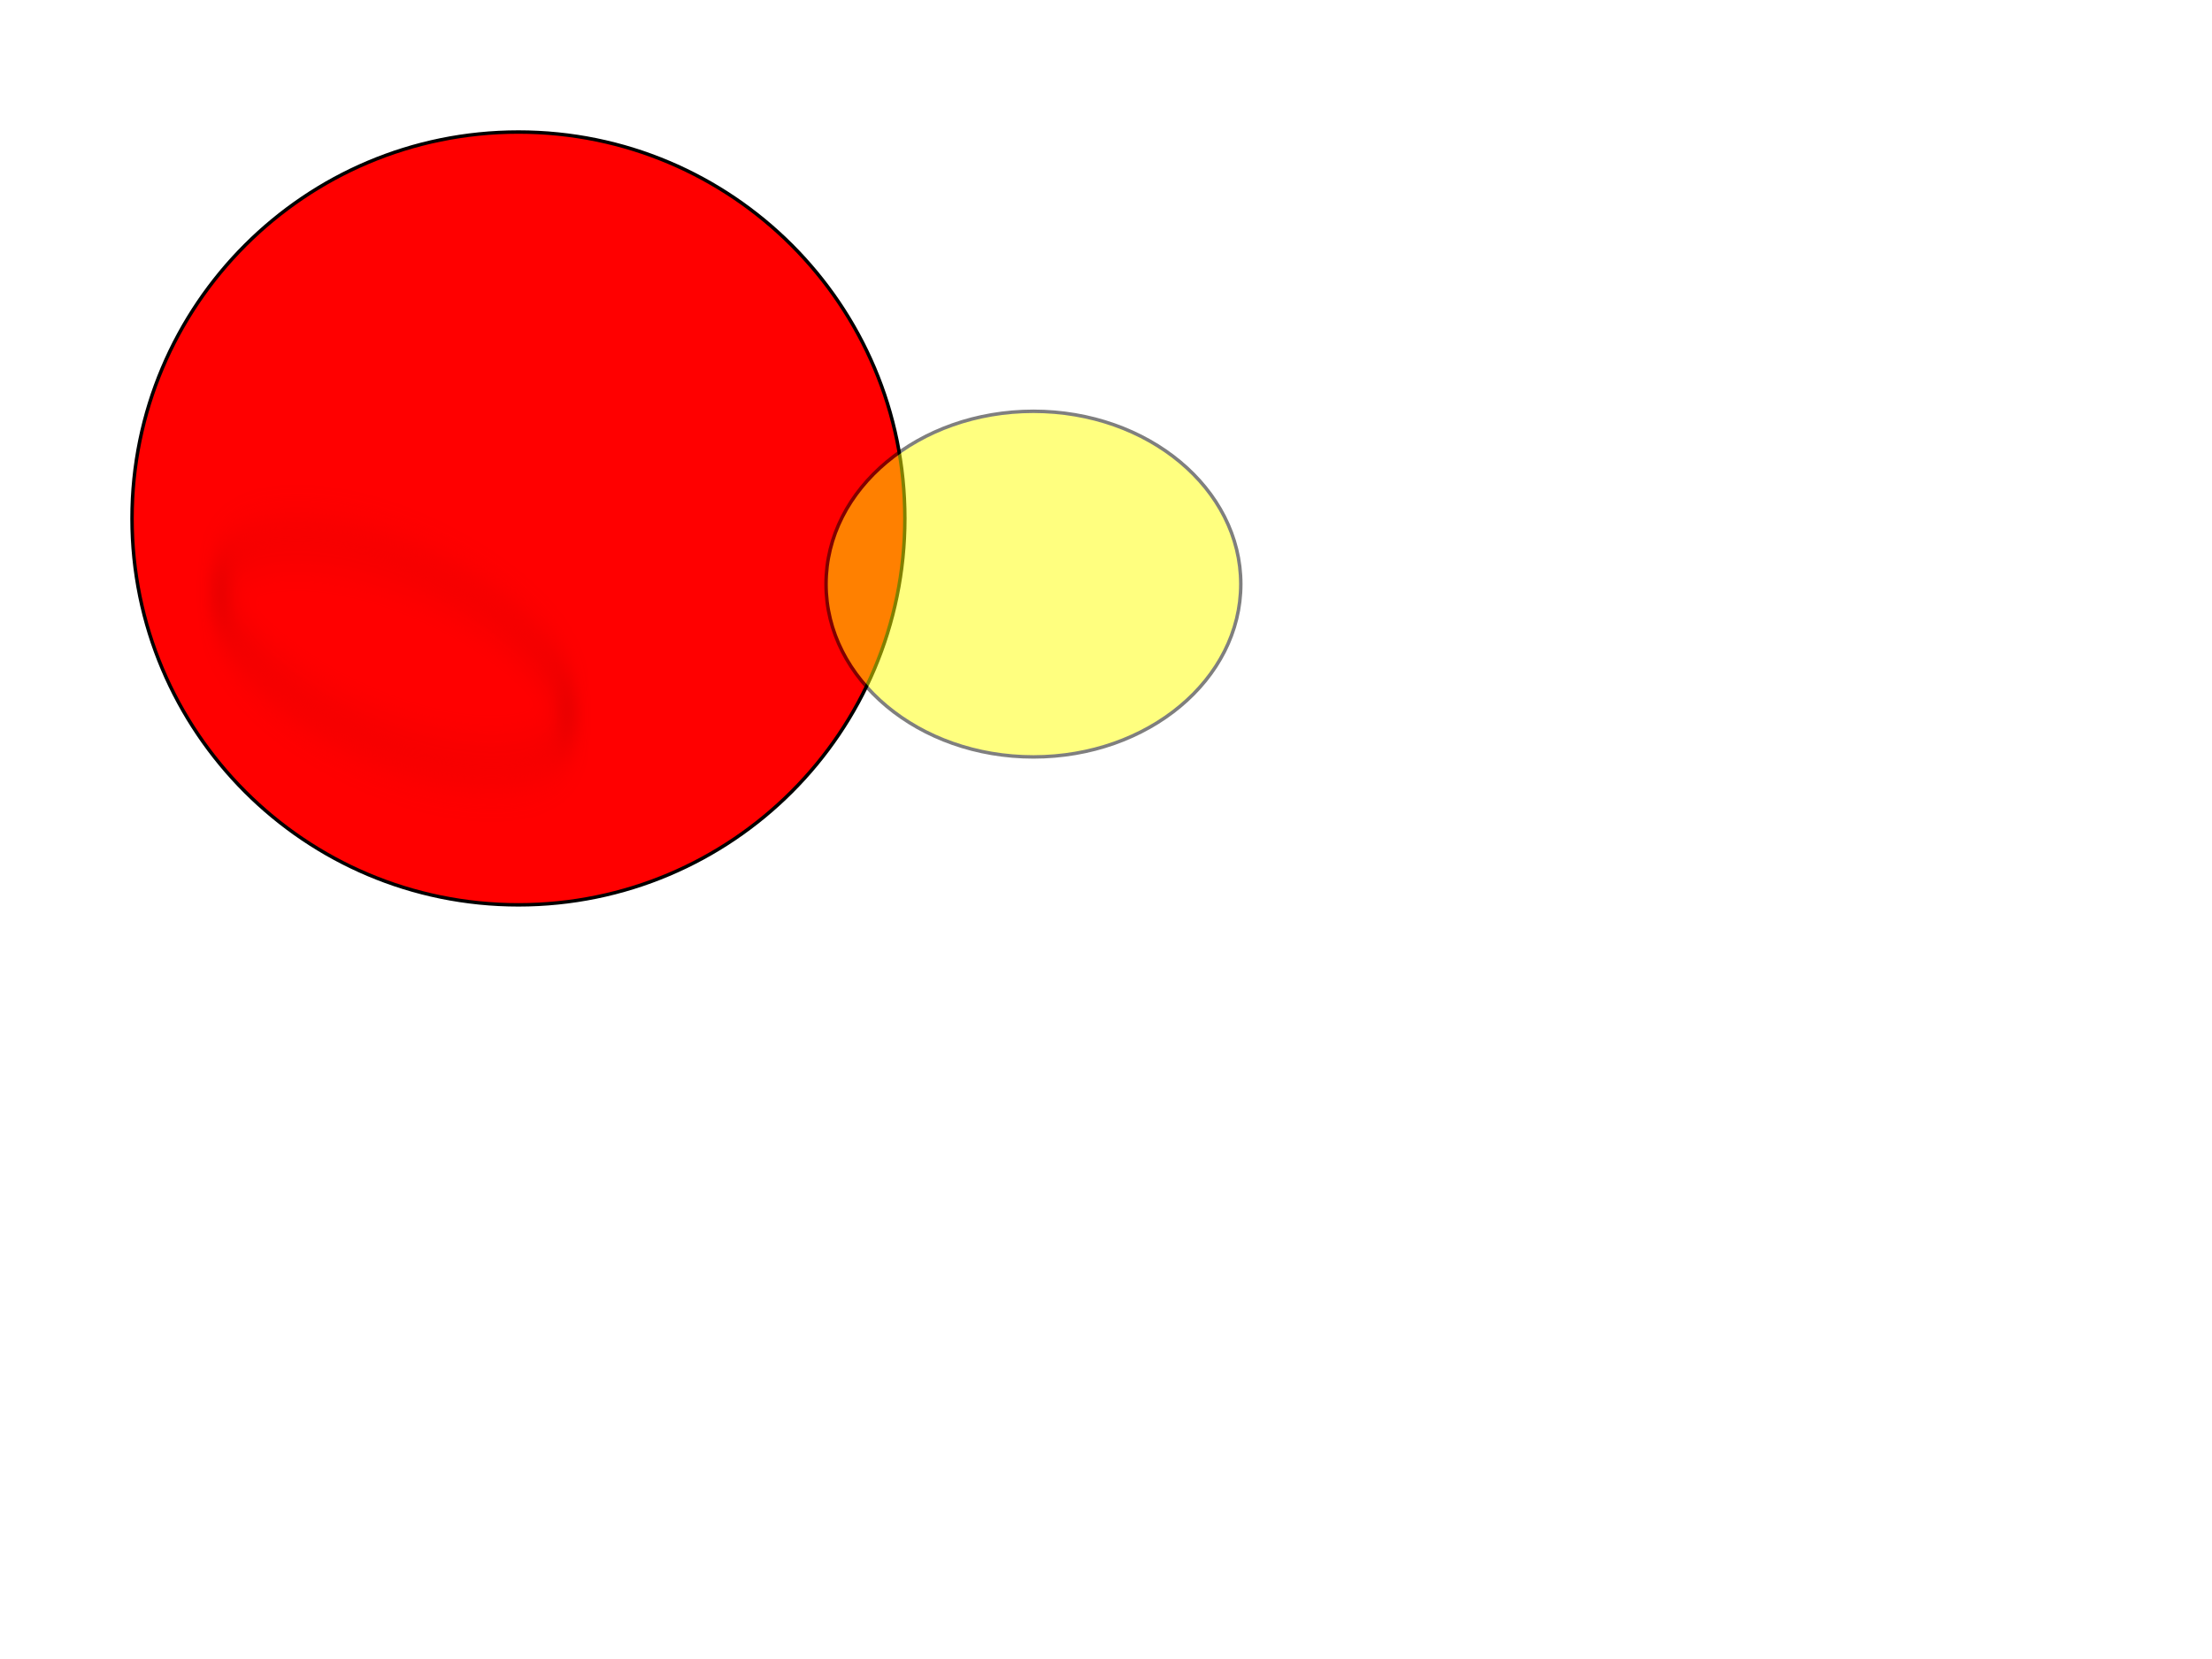
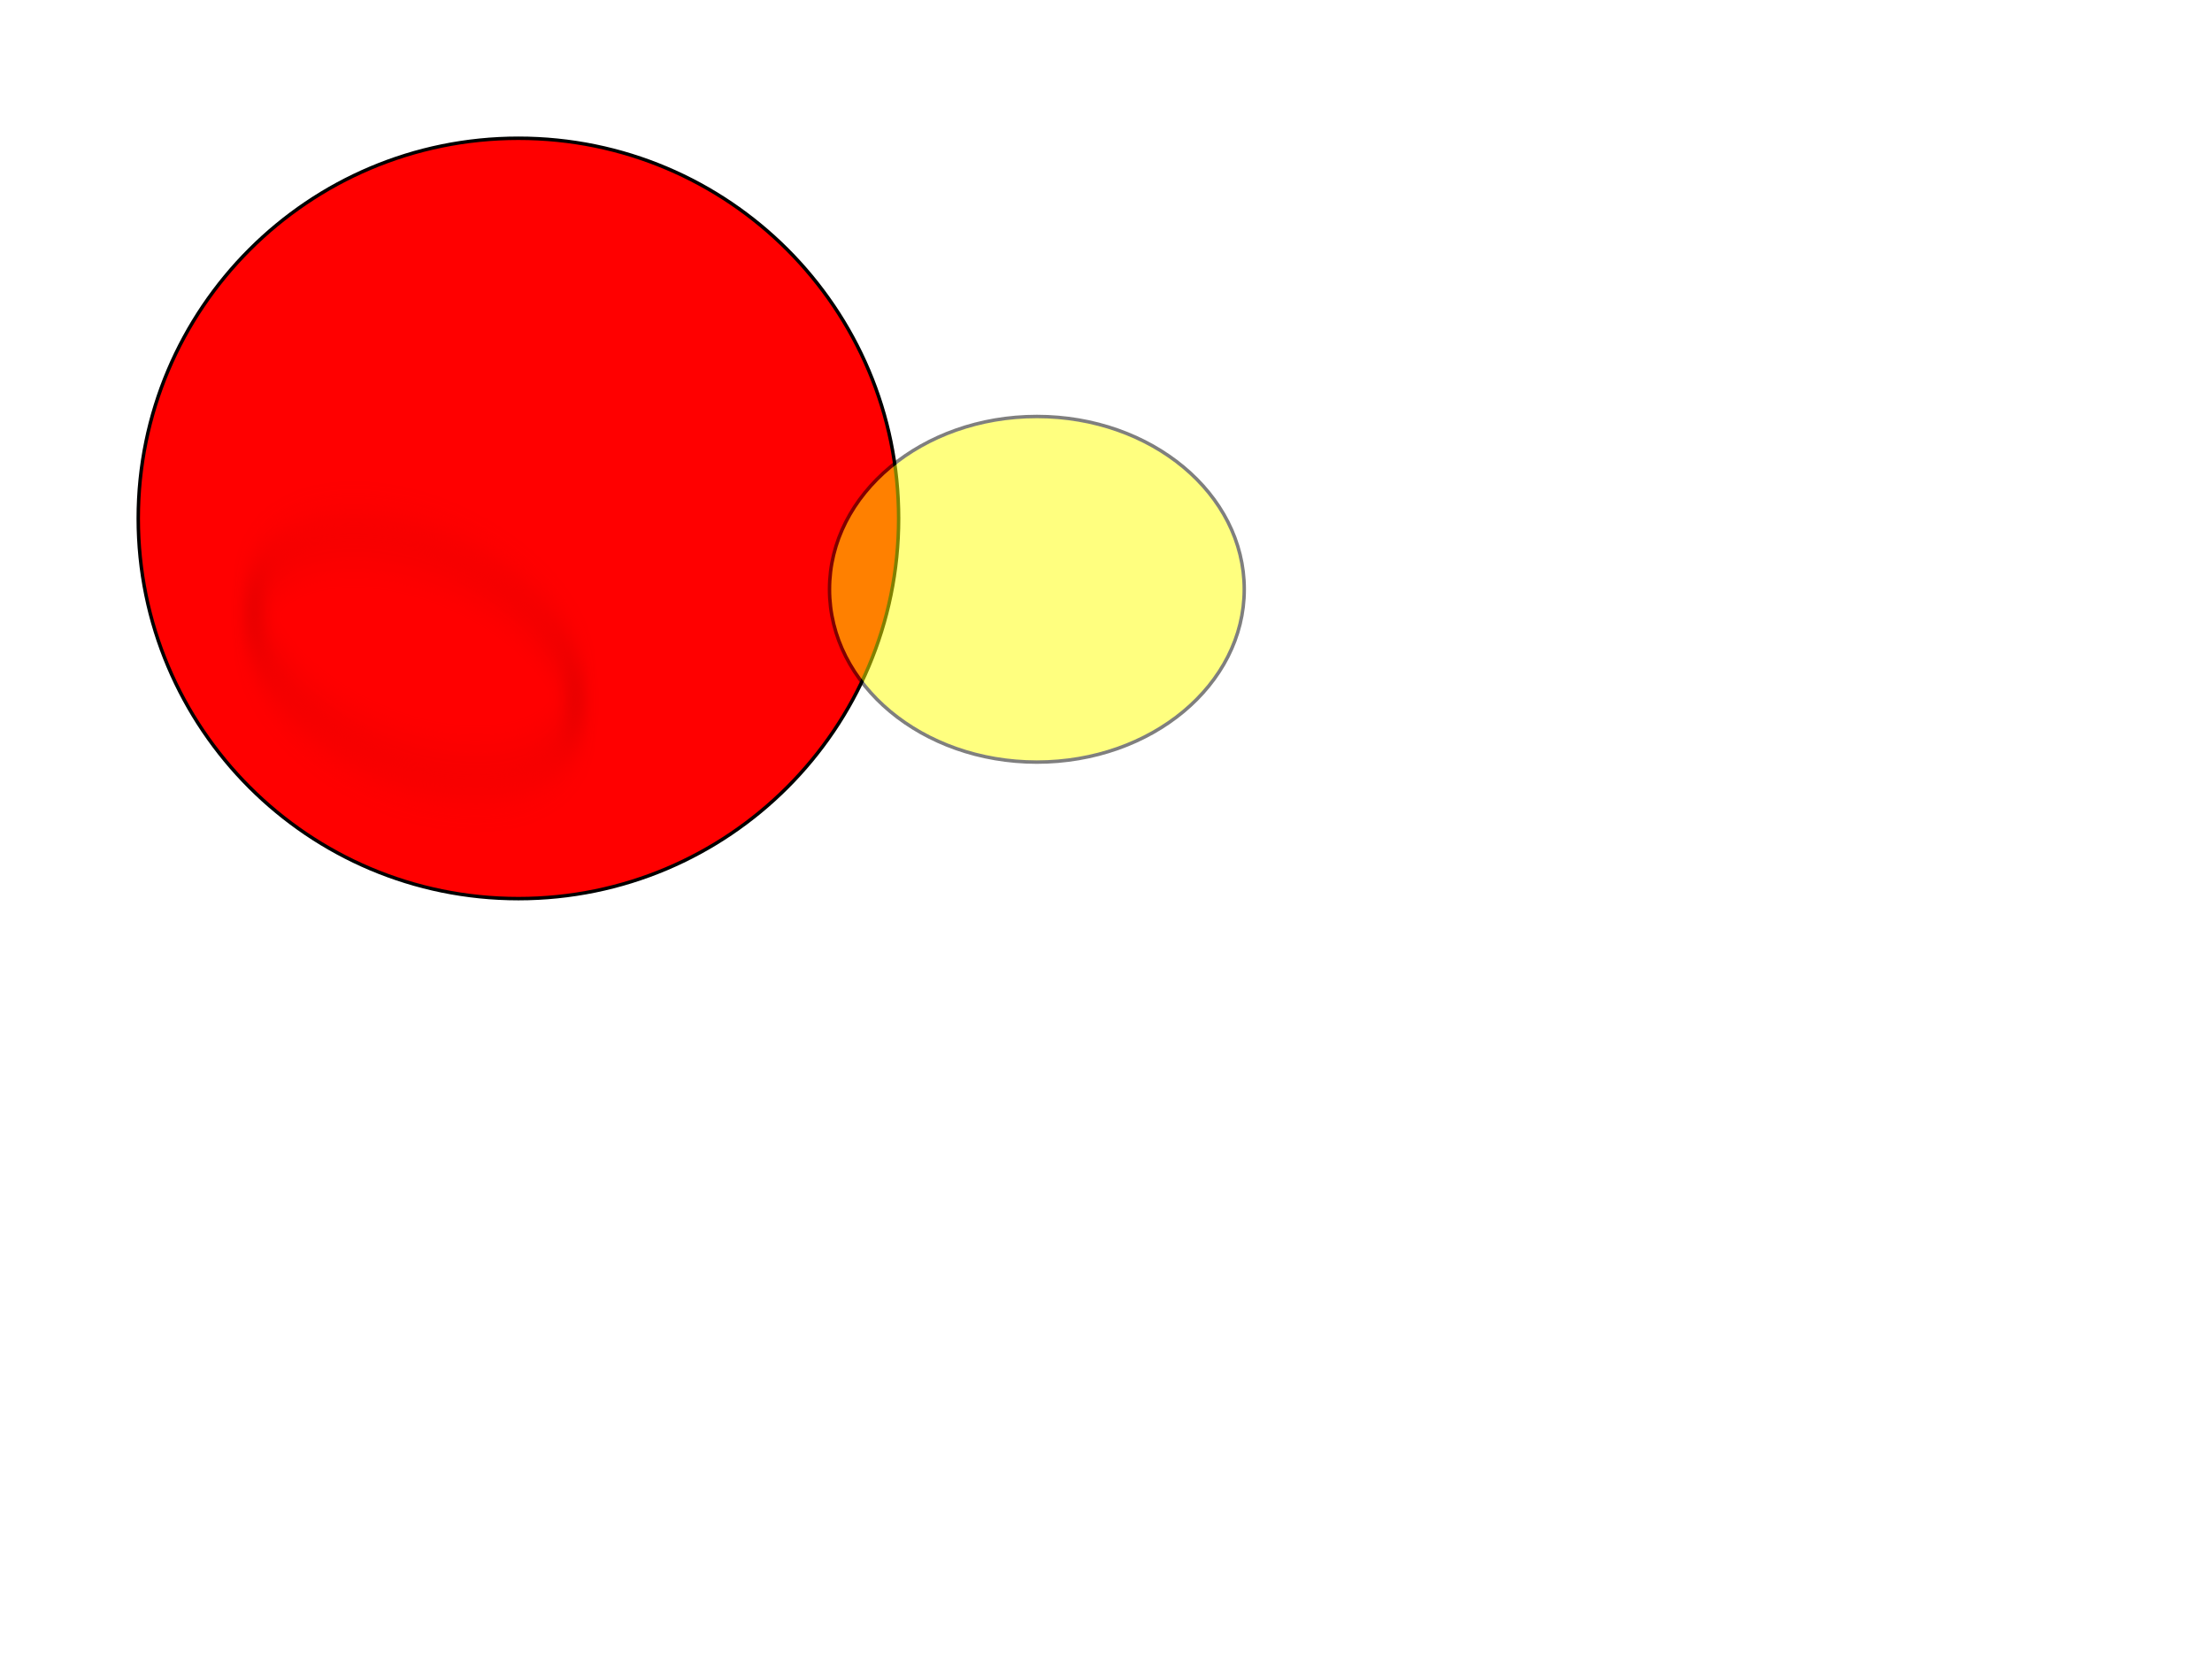
<svg xmlns="http://www.w3.org/2000/svg" width="640" height="480">
  <g class="layer">
-     <circle cx="150" cy="150" fill="#FF0000" id="svg_1" r="111.8" stroke="#000000" />
-     <ellipse cx="299" cy="169" fill="#ffff00" id="svg_2" opacity="0.5" rx="60" ry="50" stroke="#000000" transform="matrix(1 0 0 1 0 0)" />
-     <ellipse cx="114" cy="189" fill="#FF0000" filter="url(#svg_3_blur)" id="svg_3" rx="55" ry="25" stroke="#000000" transform="rotate(25 114 189)" />
+     <circle cx="150" cy="150" fill="#FF0000" id="svg_1" r="110" stroke="#000000" />
+     <ellipse cx="300" cy="170.5" fill="#ffff00" id="svg_2" opacity="0.5" rx="60" ry="50" stroke="#000000" transform="matrix(1 0 0 1 0 0)" />
+     <ellipse cx="120" cy="190" fill="#FF0000" filter="url(#svg_3_blur)" id="svg_3" rx="50" ry="30" stroke="#000000" transform="rotate(25 120 190)" />
  </g>
  <defs>
    <filter height="200%" id="svg_3_blur" width="200%" x="-50%" y="-50%">
      <feGaussianBlur in="SourceGraphic" stdDeviation="5" />
    </filter>
  </defs>
</svg>
